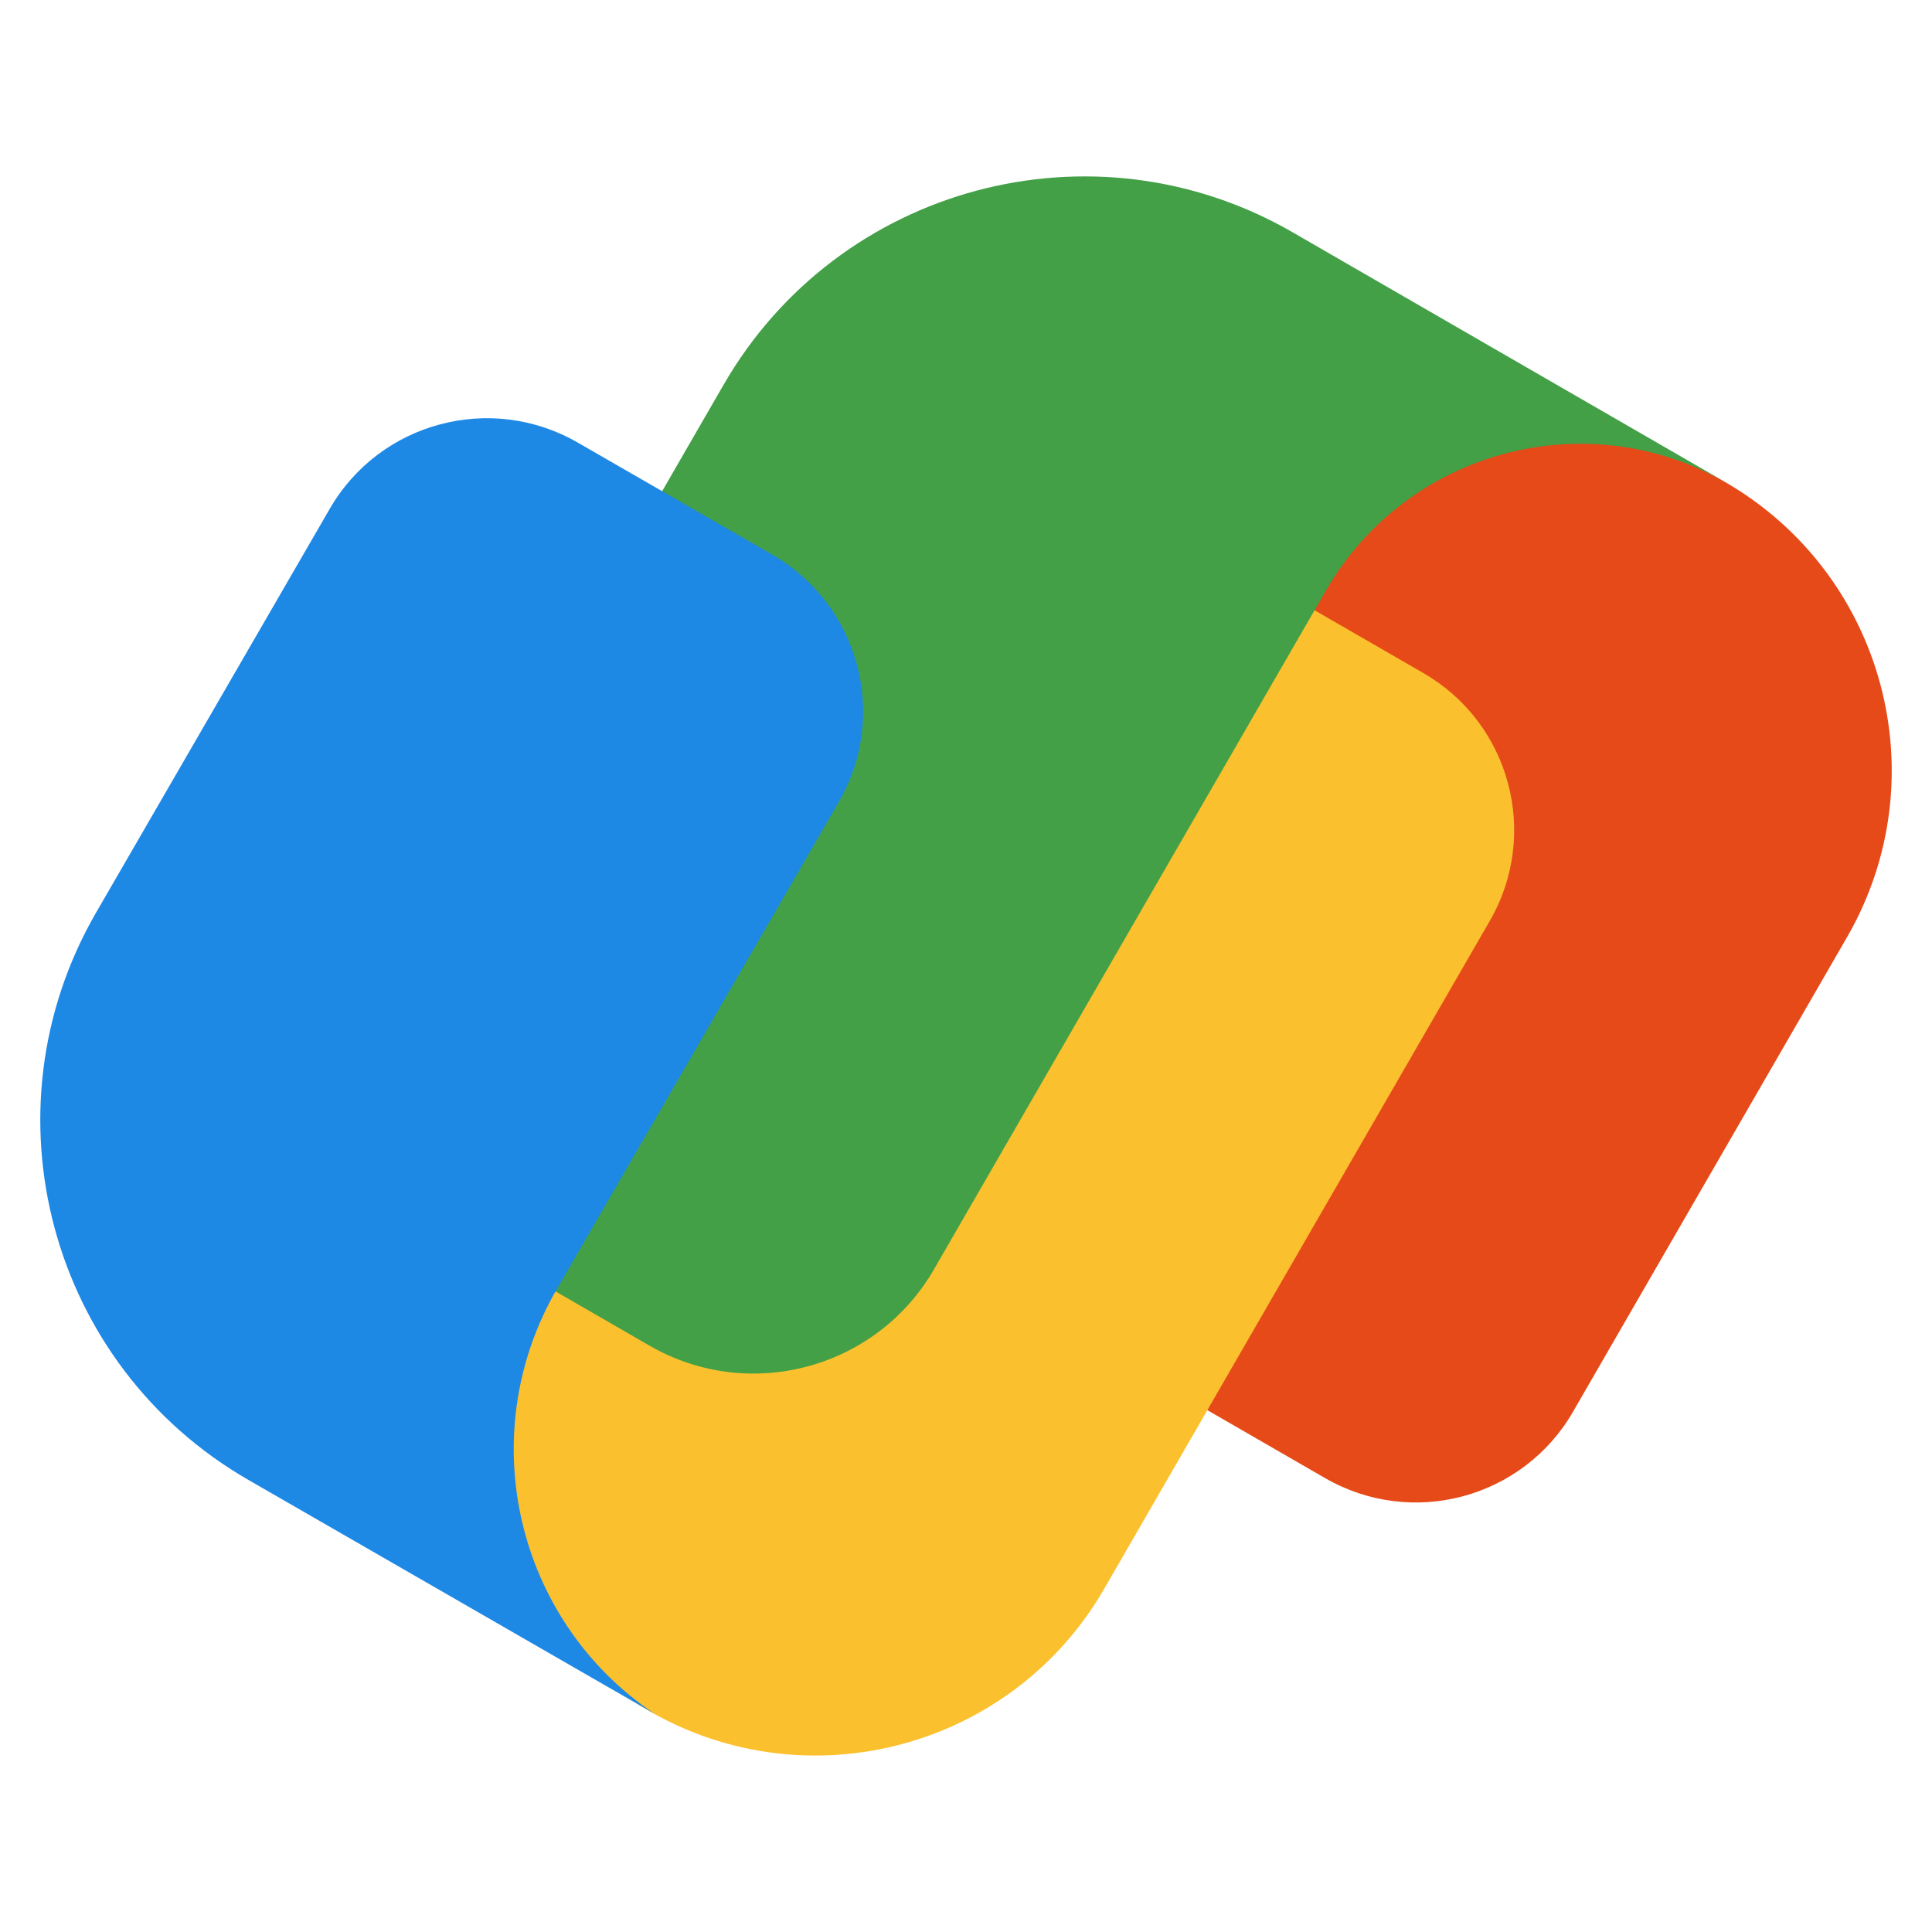
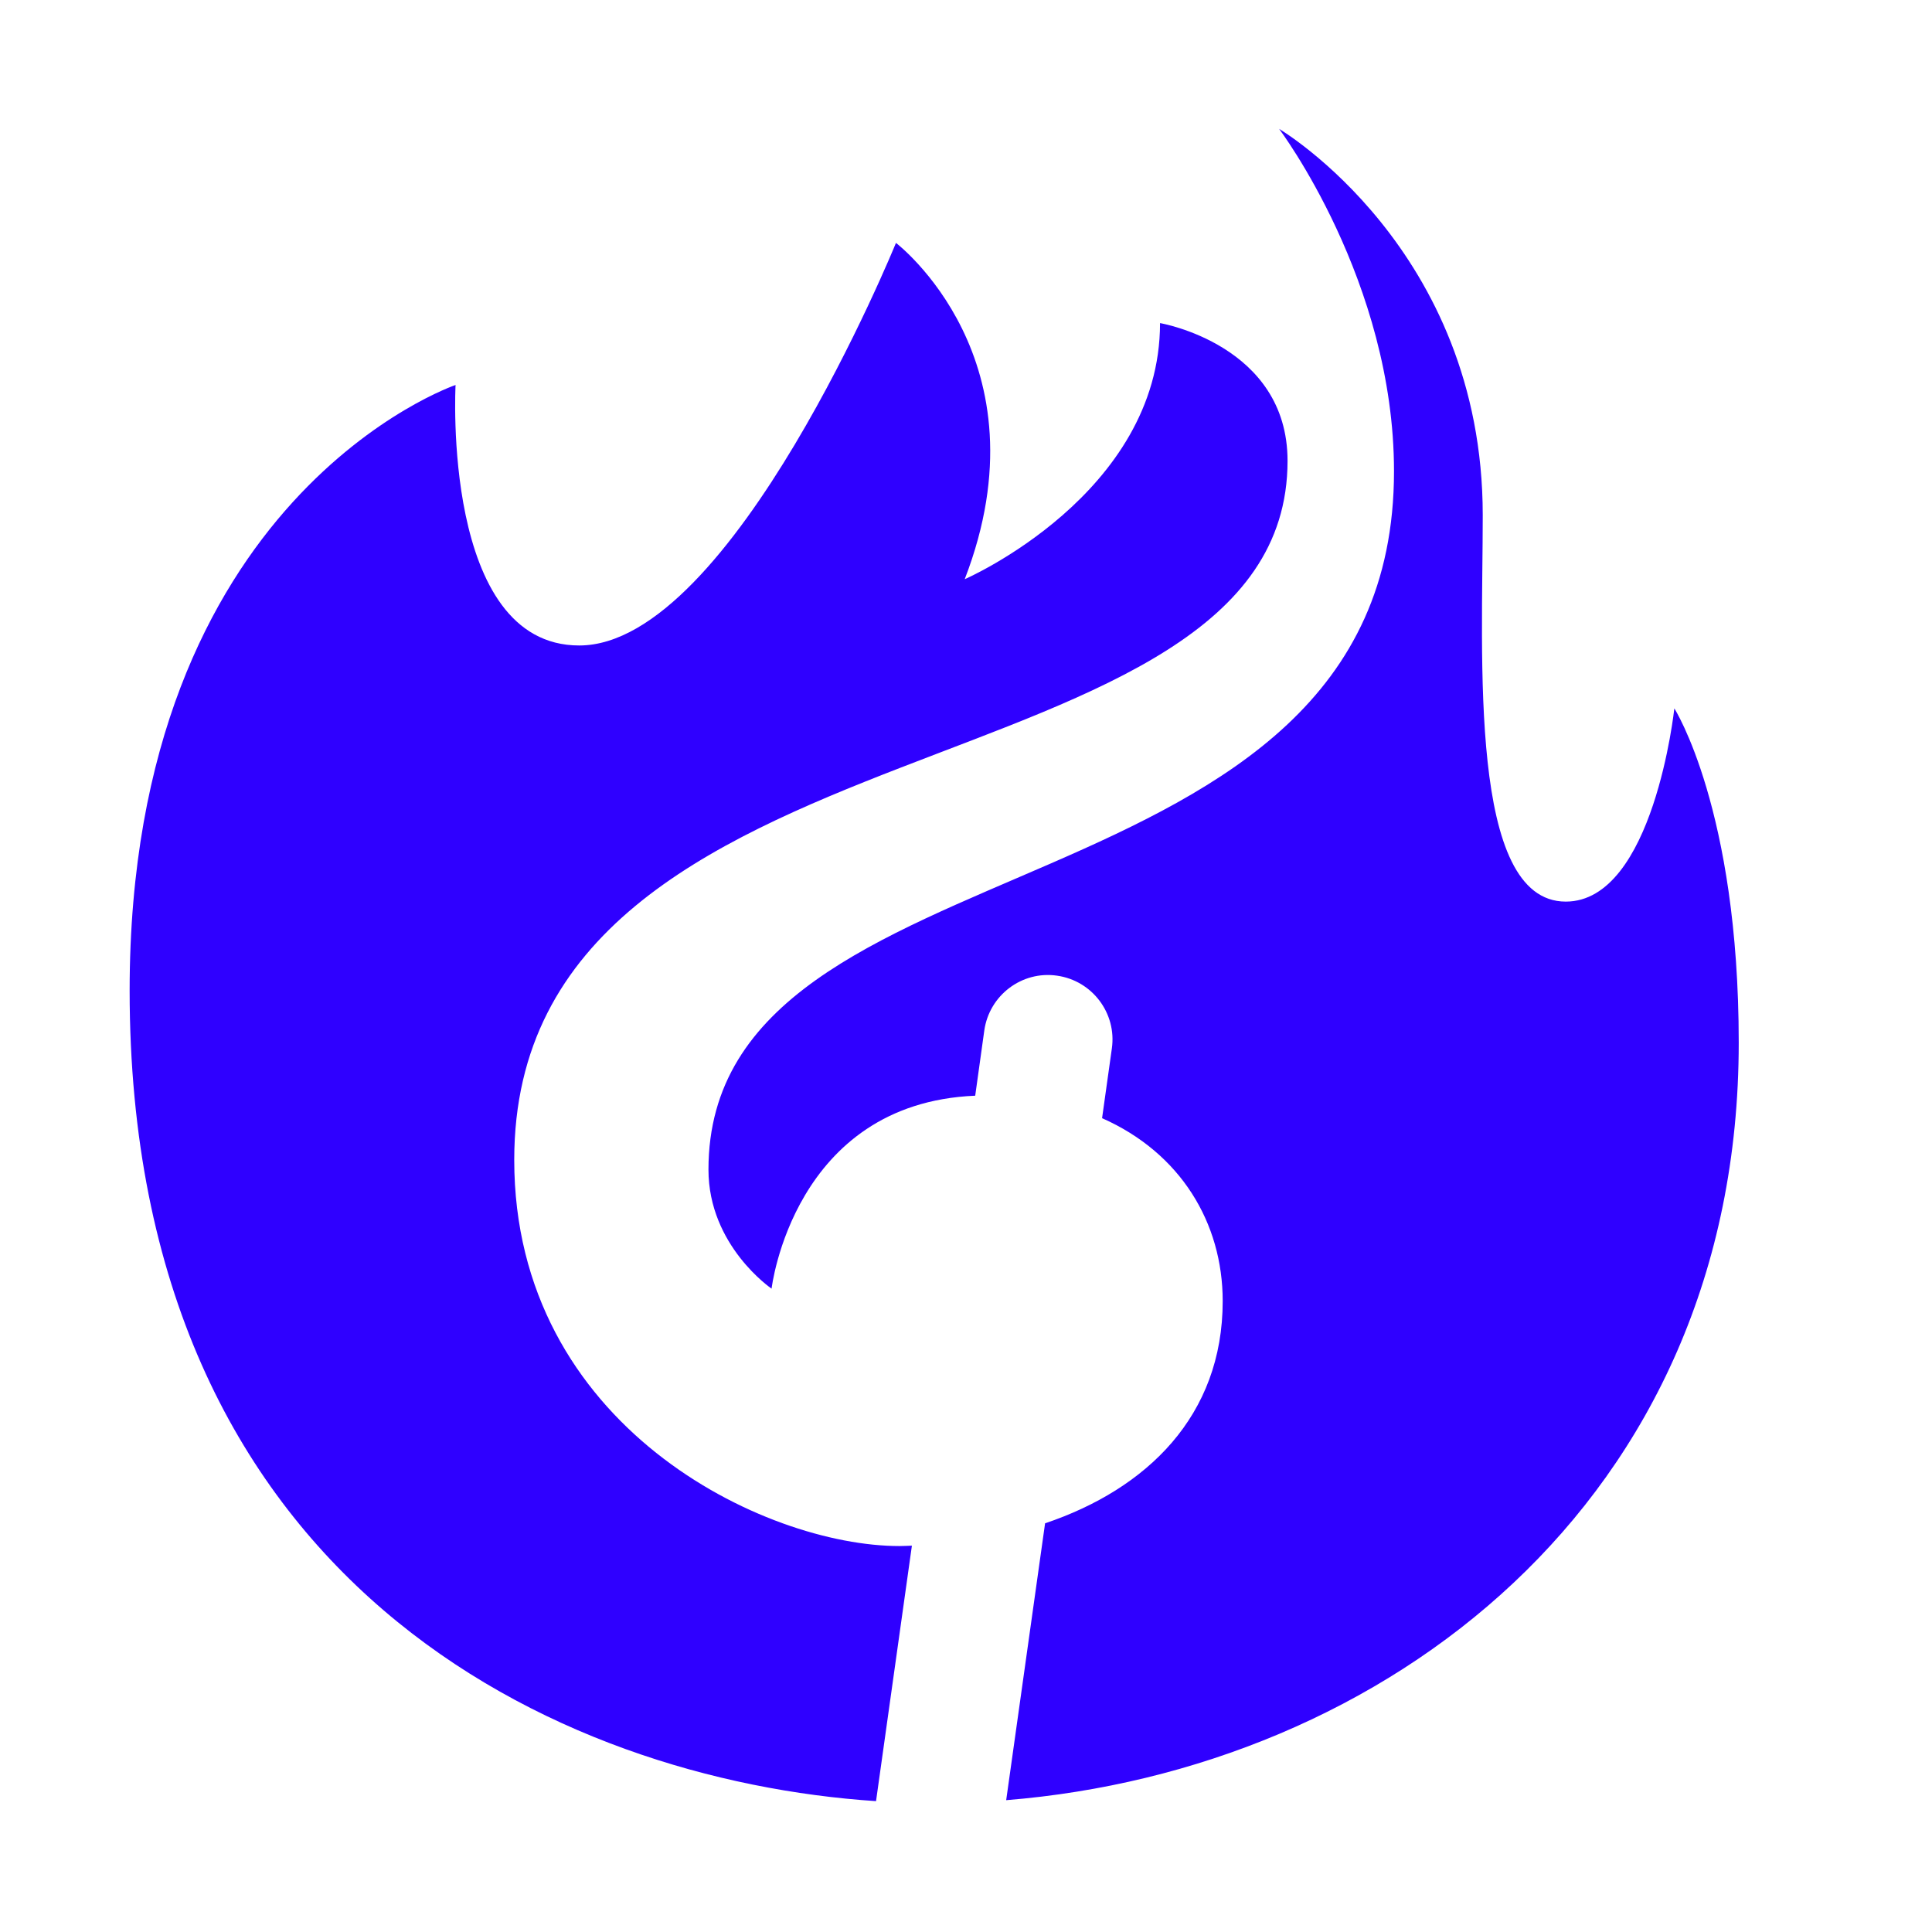
- <svg xmlns="http://www.w3.org/2000/svg" viewBox="0 0 48 48" width="80px" height="80px" baseProfile="basic">
-   <path fill="#e64a19" d="M42.858,11.975c-4.546-2.624-10.359-1.065-12.985,3.481L23.25,26.927 c-1.916,3.312,0.551,4.47,3.301,6.119l6.372,3.678c2.158,1.245,4.914,0.506,6.158-1.649l6.807-11.789 C48.176,19.325,46.819,14.262,42.858,11.975z" />
-   <path fill="#fbc02d" d="M35.365,16.723l-6.372-3.678c-3.517-1.953-5.509-2.082-6.954,0.214l-9.398,16.275 c-2.624,4.543-1.062,10.353,3.481,12.971c3.961,2.287,9.024,0.93,11.311-3.031l9.578-16.59 C38.261,20.727,37.523,17.968,35.365,16.723z" />
-   <path fill="#43a047" d="M36.591,8.356l-4.476-2.585c-4.95-2.857-11.28-1.163-14.137,3.787L9.457,24.317 c-1.259,2.177-0.511,4.964,1.666,6.22l5.012,2.894c2.475,1.43,5.639,0.582,7.069-1.894l9.735-16.86 c2.017-3.492,6.481-4.689,9.974-2.672L36.591,8.356z" />
-   <path fill="#1e88e5" d="M19.189,13.781l-4.838-2.787c-2.158-1.242-4.914-0.506-6.158,1.646l-5.804,10.03 c-2.857,4.936-1.163,11.252,3.787,14.101l3.683,2.121l4.467,2.573l1.939,1.115c-3.442-2.304-4.535-6.92-2.43-10.555l1.503-2.596 l5.504-9.51C22.083,17.774,21.344,15.023,19.189,13.781z" />
+ <svg xmlns="http://www.w3.org/2000/svg" viewBox="0,0,256,256" width="90px" height="90px" fill-rule="nonzero">
+   <g fill="#2f00ff" fill-rule="nonzero" stroke="none" stroke-width="1" stroke-linecap="butt" stroke-linejoin="miter" stroke-miterlimit="10" stroke-dasharray="" stroke-dashoffset="0" font-family="none" font-weight="none" font-size="none" text-anchor="none" style="mix-blend-mode: normal">
+     <g transform="scale(8.53333,8.53333)">
+       <path d="M19.861,2c0,0 1.785,2.364 1.785,5.318c0,7.091 -10.645,5.526 -10.645,10.844c0,1.182 0.98,1.848 0.98,1.848c0,0 0.335,-2.878 3.162,-2.996l0.141,-1.012c0.077,-0.547 0.583,-0.931 1.129,-0.852c0.547,0.077 0.929,0.583 0.852,1.129l-0.152,1.084c1.217,0.538 1.873,1.624 1.873,2.84c0,1.785 -1.181,2.92 -2.758,3.451l-0.604,4.299c5.843,-0.47 11.375,-4.609 11.375,-11.762c0,-3.625 -1,-5.191 -1,-5.191c0,0 -0.321,3 -1.686,3c-1.517,0 -1.289,-3.787 -1.289,-6c0,-4.136 -3.164,-6 -3.164,-6zM13.912,3.773c0,0 -2.542,6.25 -4.918,6.25c-2.142,0 -1.92,-4.045 -1.92,-4.045c0,0 -5.061,1.722 -5.061,9.404c0,9.202 6.648,12.259 11.59,12.586l0.557,-3.967c-0.065,0.002 -0.128,0.006 -0.193,0.006c-2.098,0 -5.982,-1.86 -5.982,-5.996c0,-7.091 12.008,-5.537 12.008,-10.855c0,-1.803 -1.98,-2.139 -1.98,-2.139c0,2.659 -3.033,3.977 -3.033,3.977c1.315,-3.405 -1.066,-5.221 -1.066,-5.221z" />
+     </g>
+   </g>
</svg>
